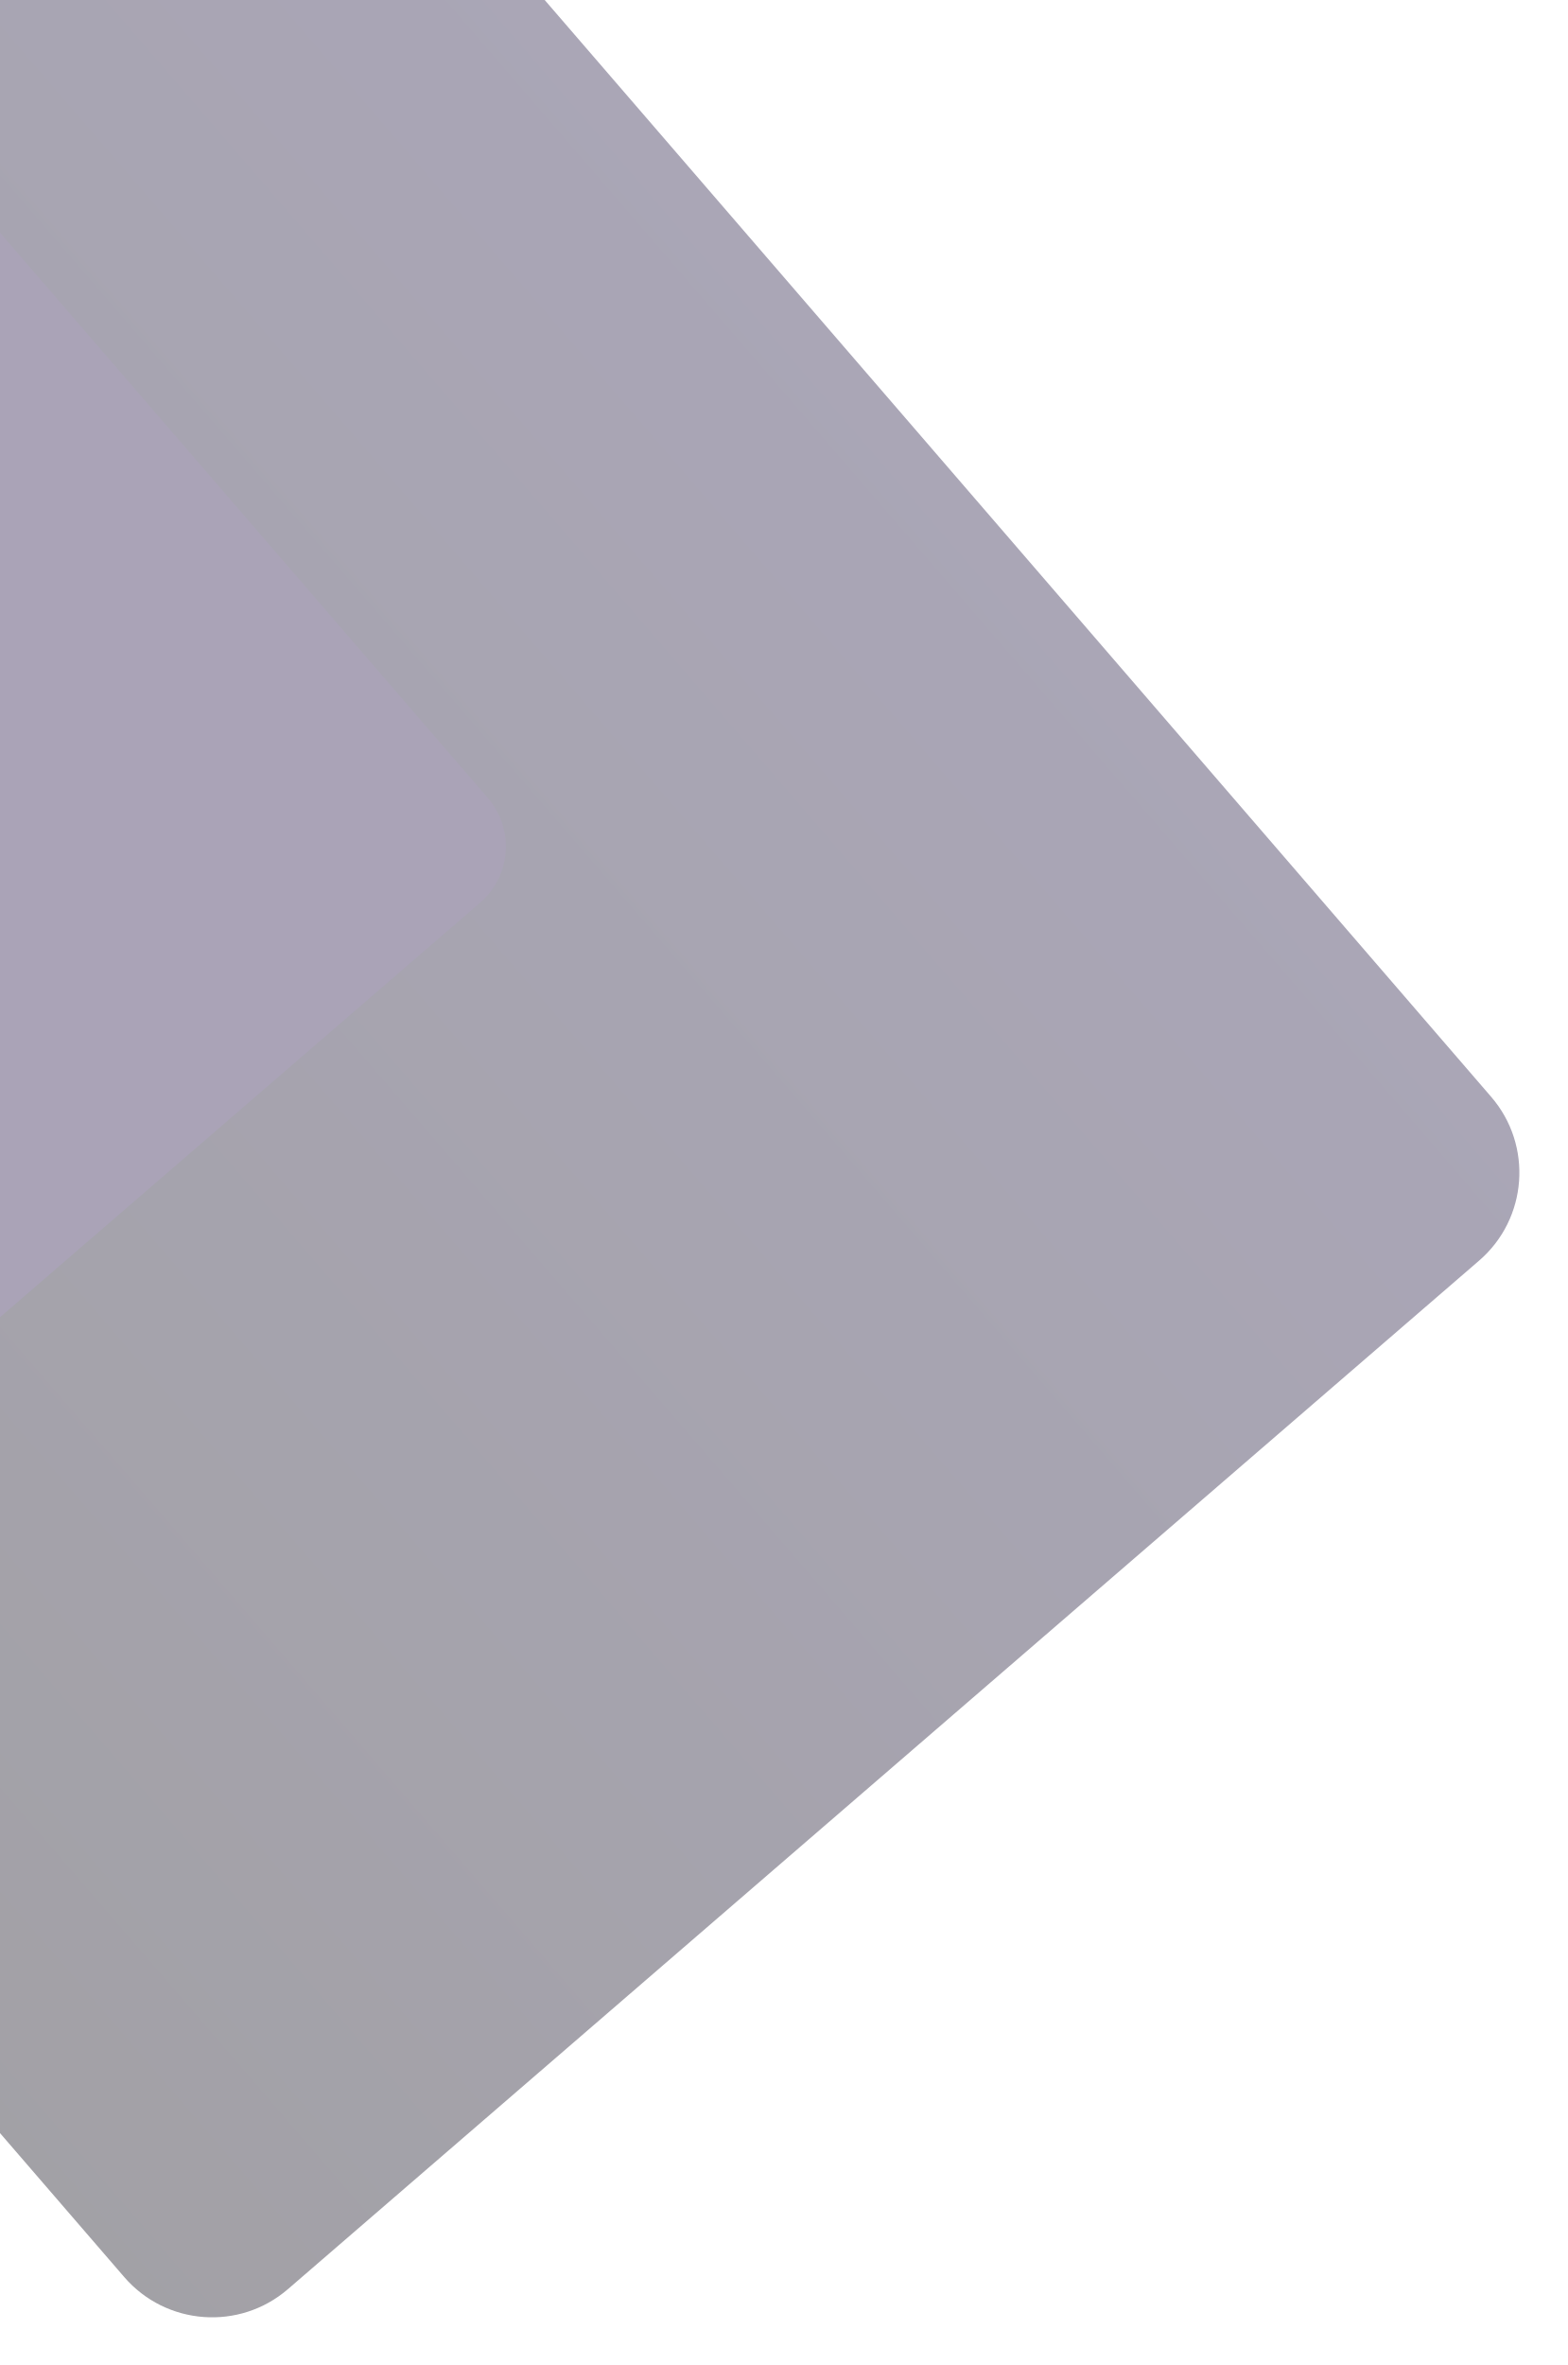
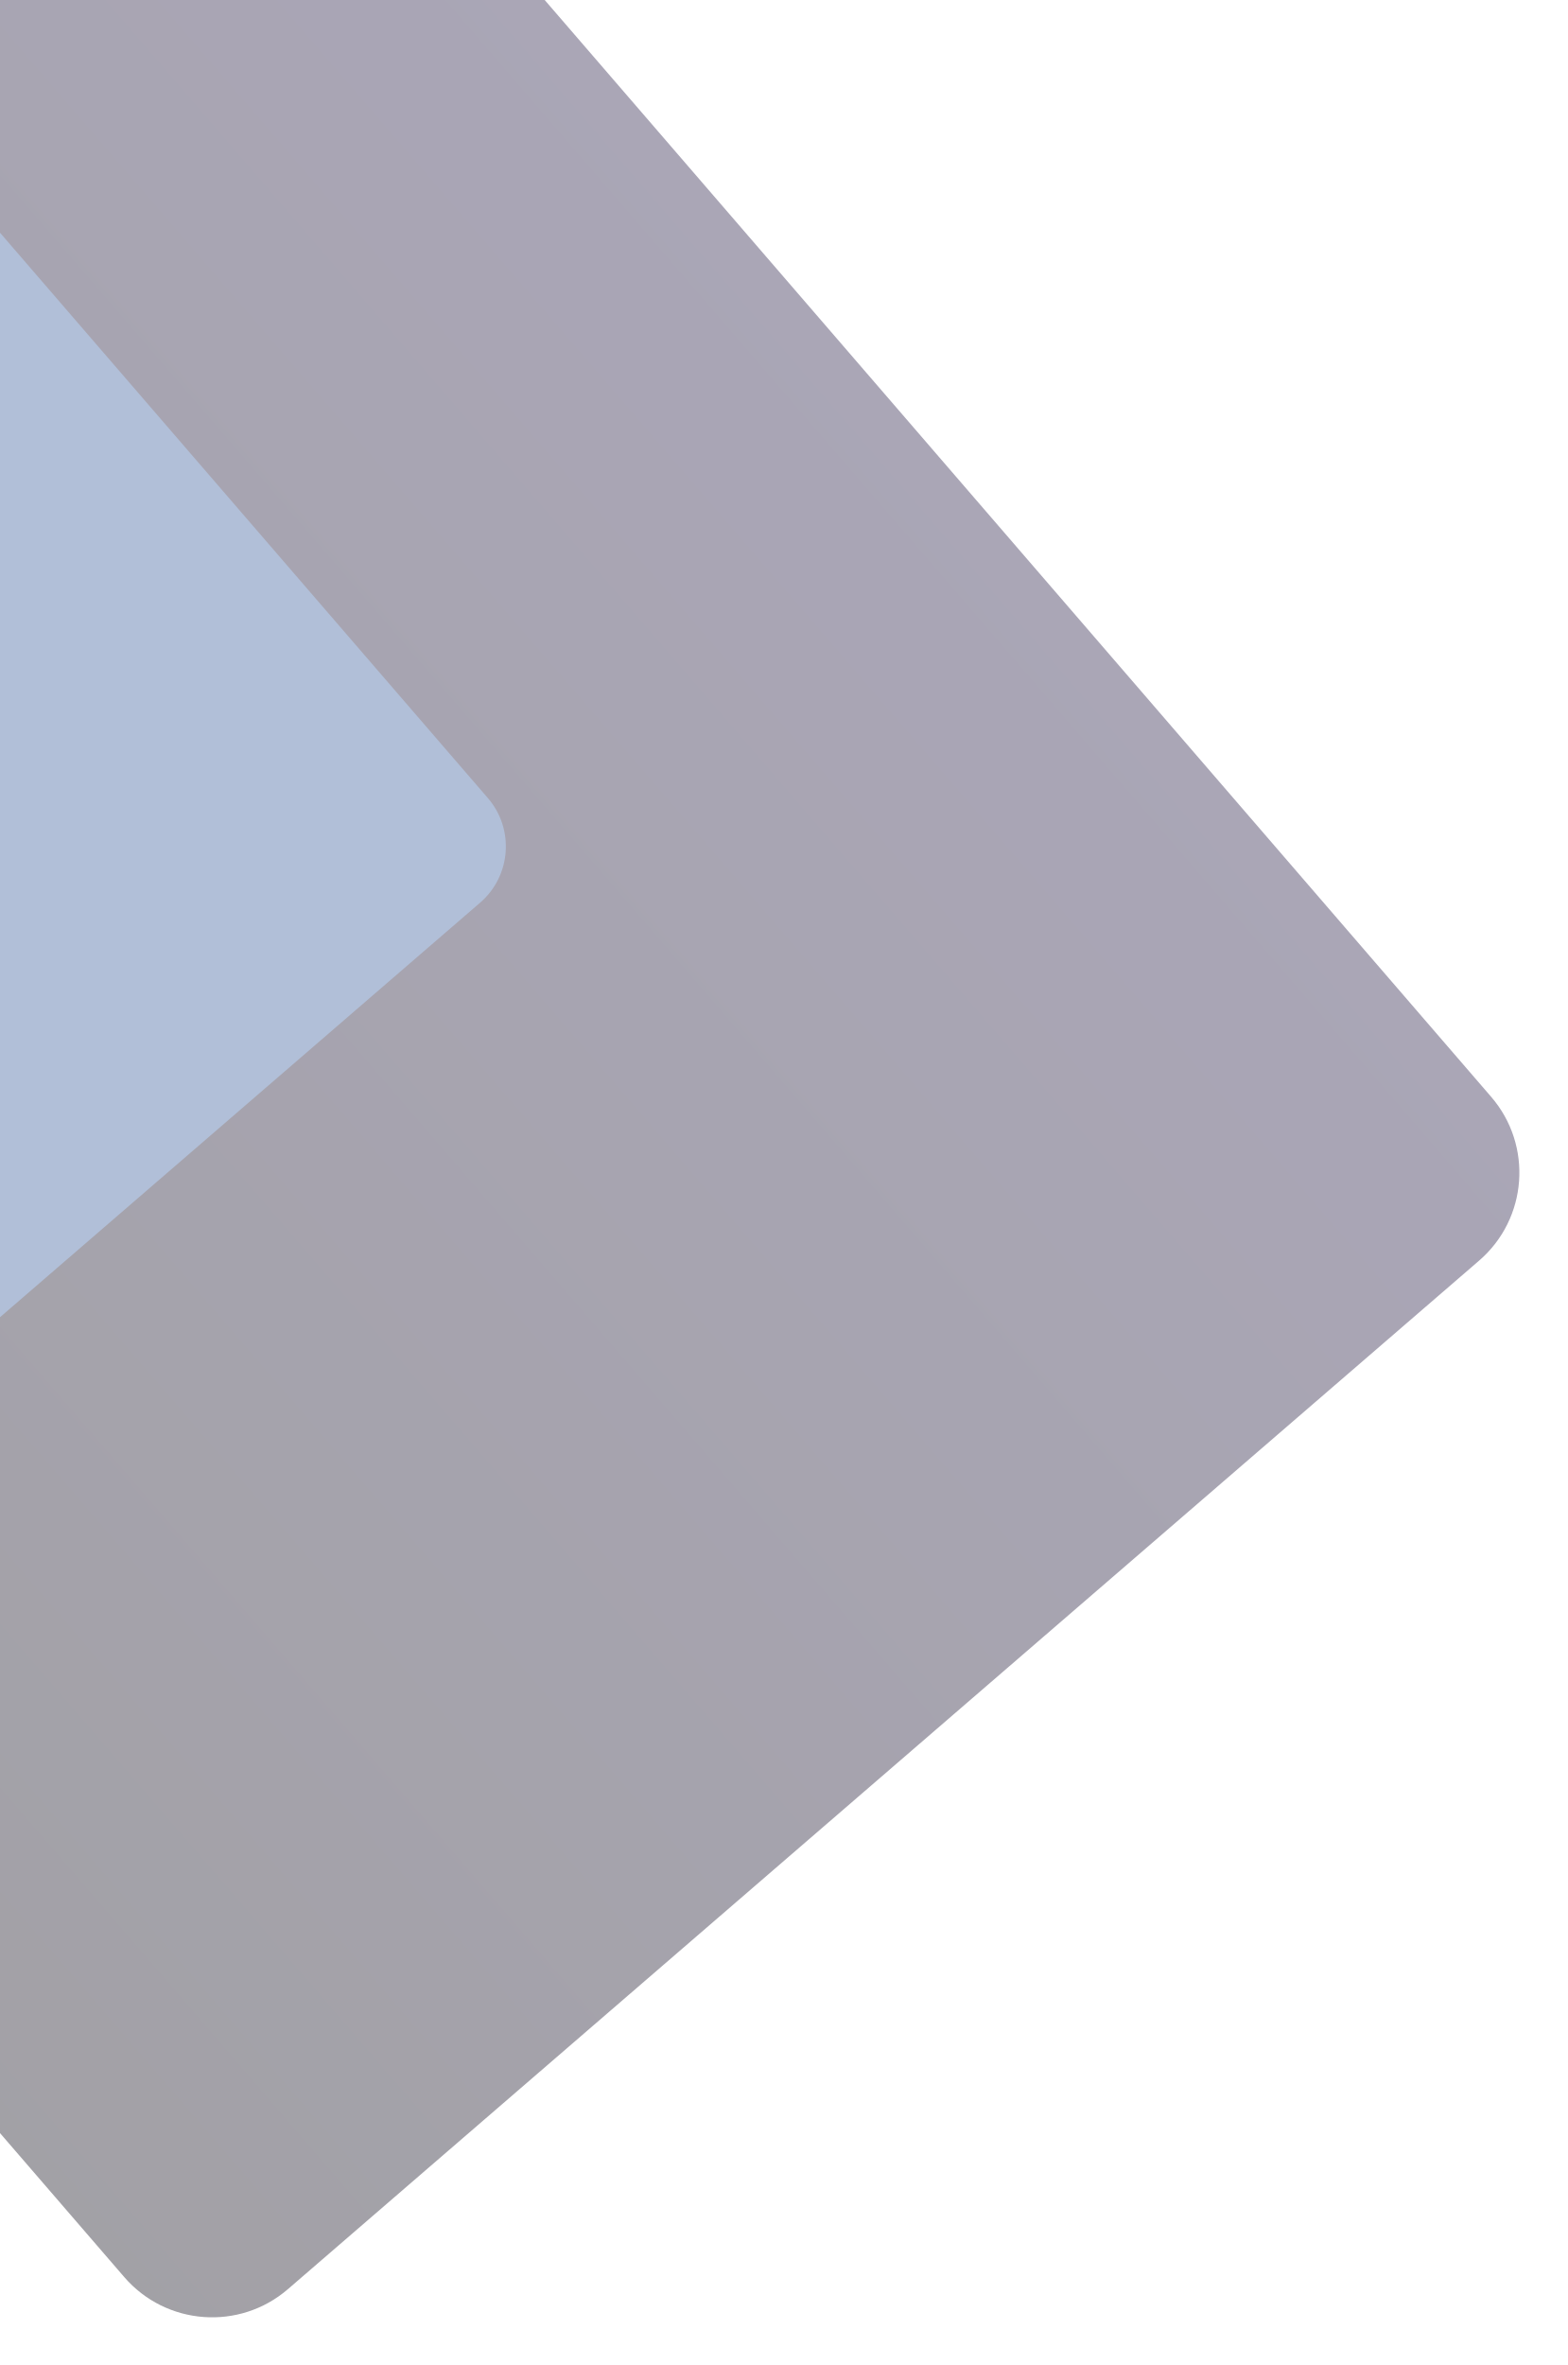
<svg xmlns="http://www.w3.org/2000/svg" width="405" height="611" viewBox="0 0 405 611" fill="none">
  <g opacity="0.4">
    <rect x="-537.041" y="-71.083" width="466.647" height="901.031" rx="30" transform="rotate(-40.8 -537.041 -71.0833)" fill="url(#paint0_linear_4035_36121)" />
-     <rect x="-580" y="102.346" width="466.647" height="559.119" rx="19.16" transform="rotate(-40.8 -580 102.346)" fill="#2A194C" />
+     <rect x="-580" y="102.346" width="466.647" height="559.119" rx="19.16" transform="rotate(-40.8 -580 102.346)" fill="#3b609e" />
  </g>
  <defs>
    <linearGradient id="paint0_linear_4035_36121" x1="-537.041" y1="-71.083" x2="-70.394" y2="-71.083" gradientUnits="userSpaceOnUse">
      <stop stop-color="#171421" />
      <stop offset="1" stop-color="#2A2049" />
    </linearGradient>
  </defs>
</svg>
